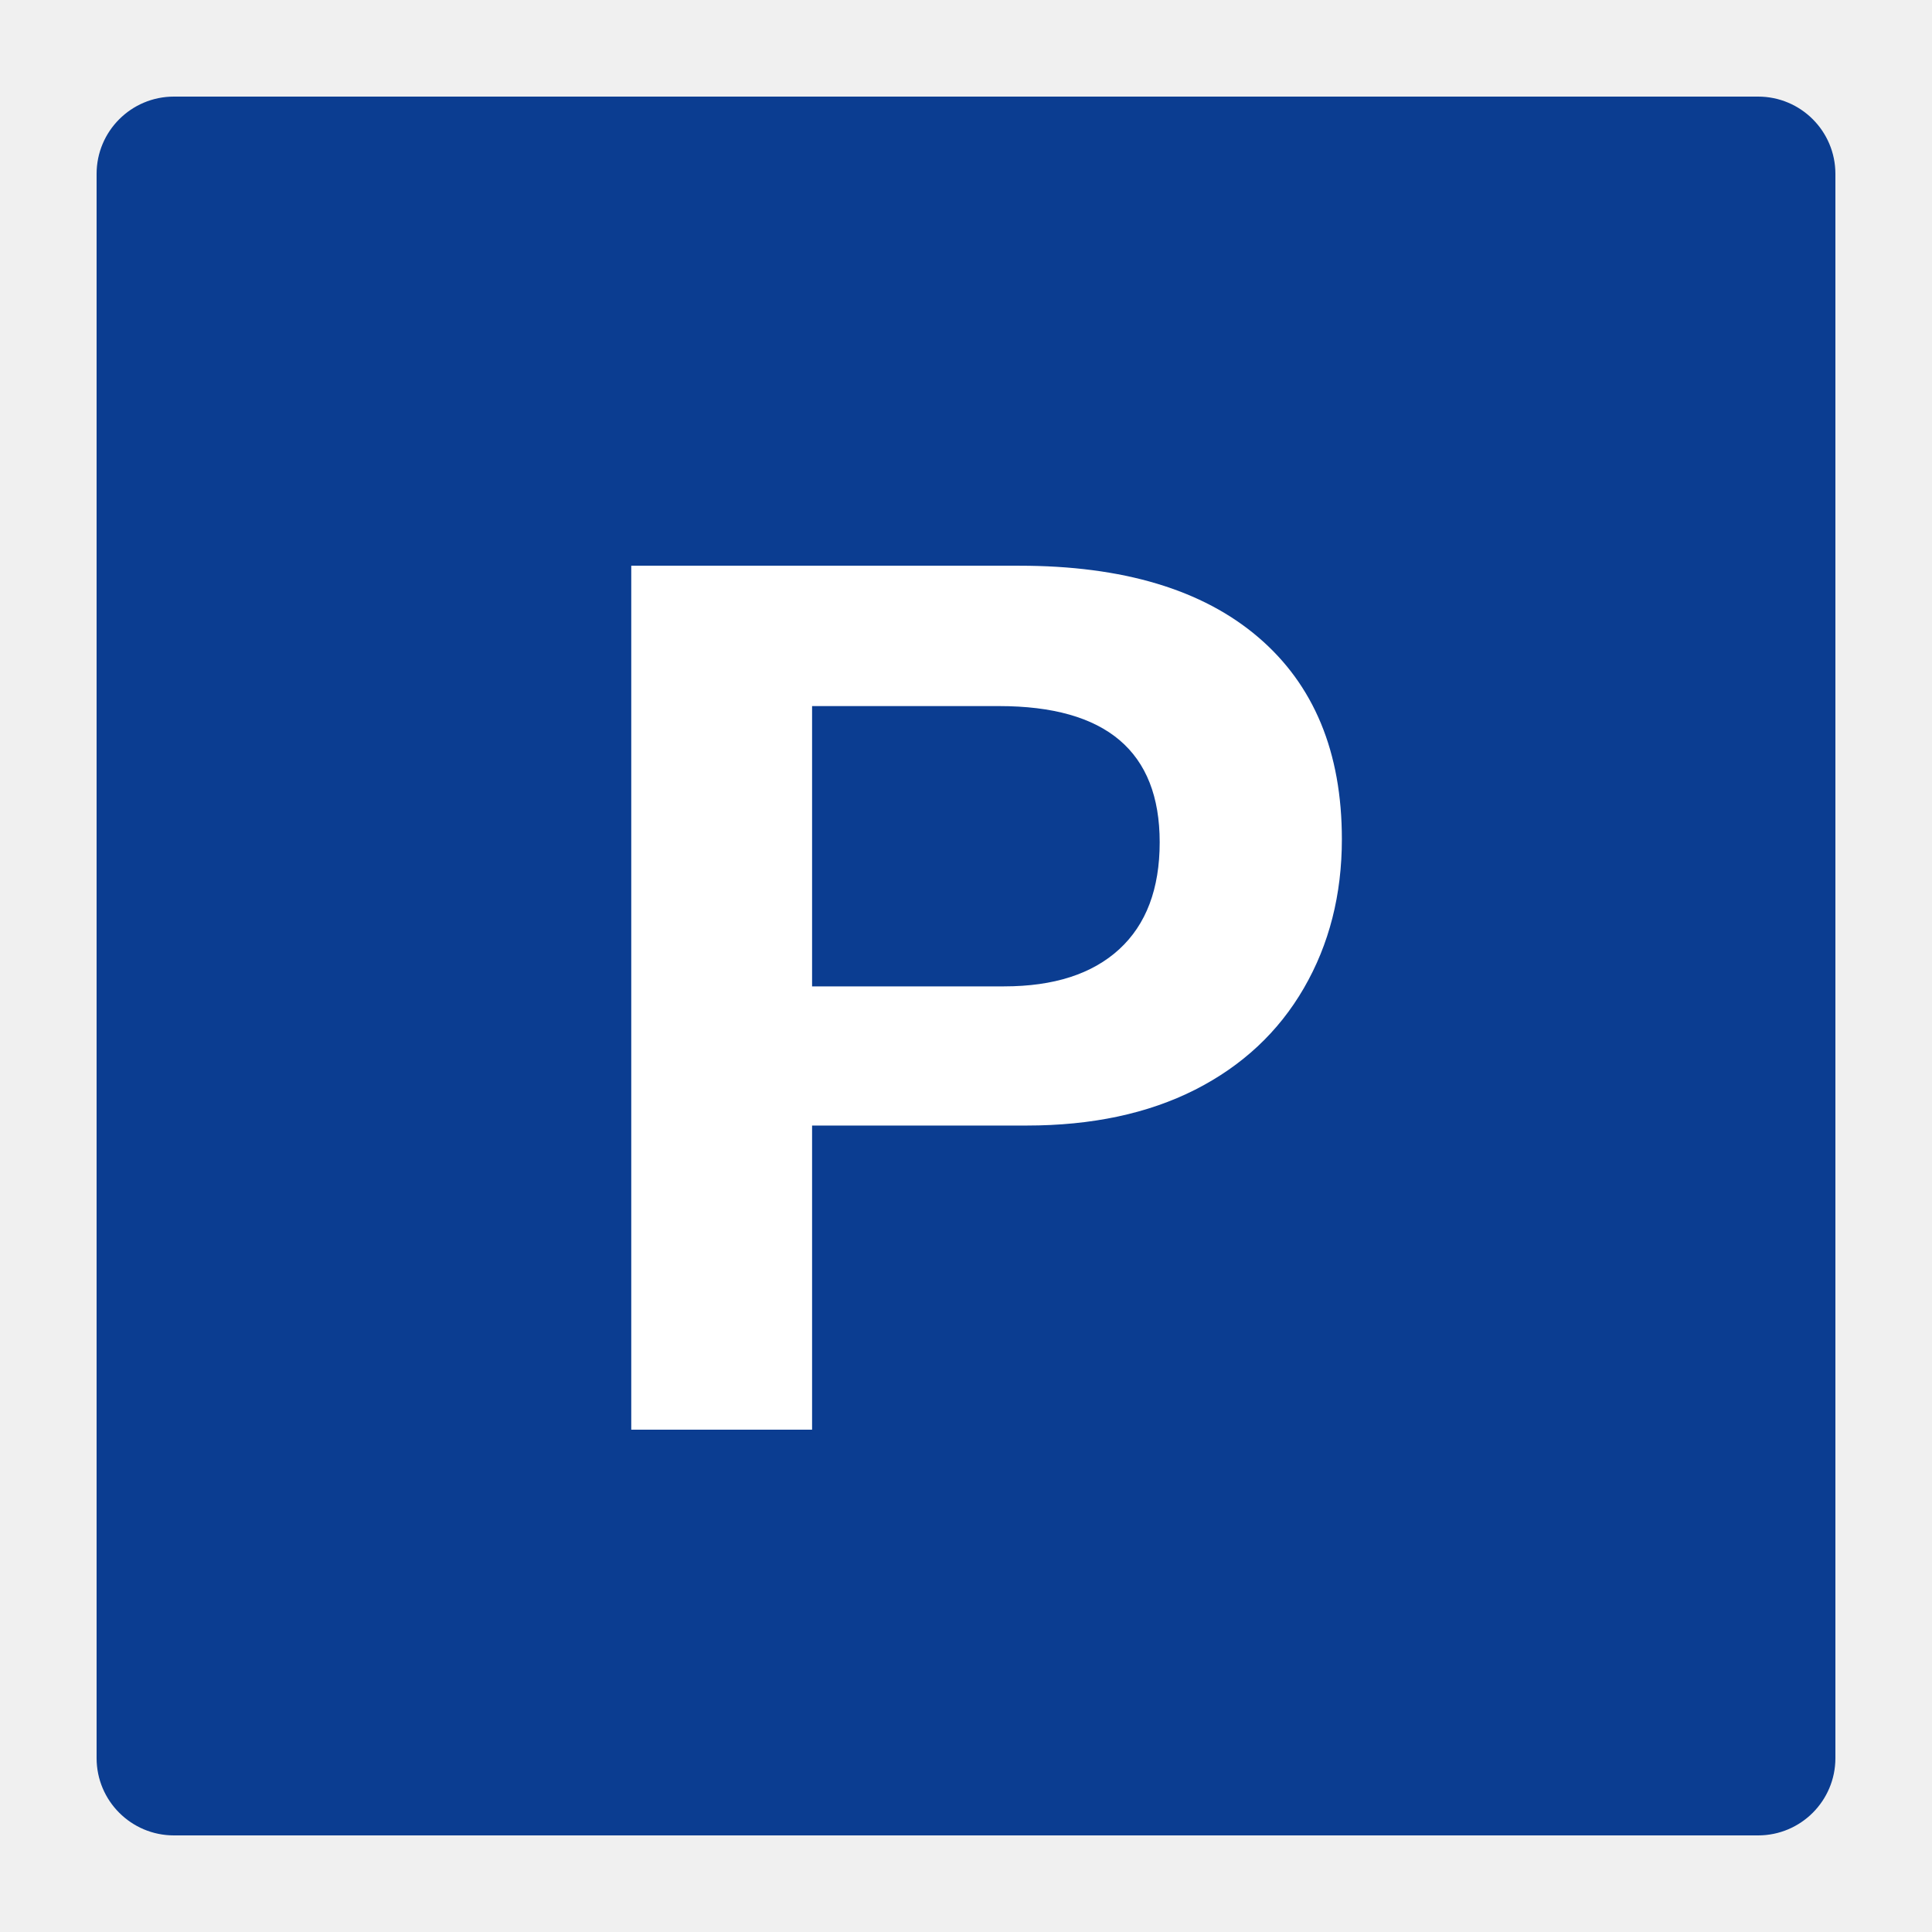
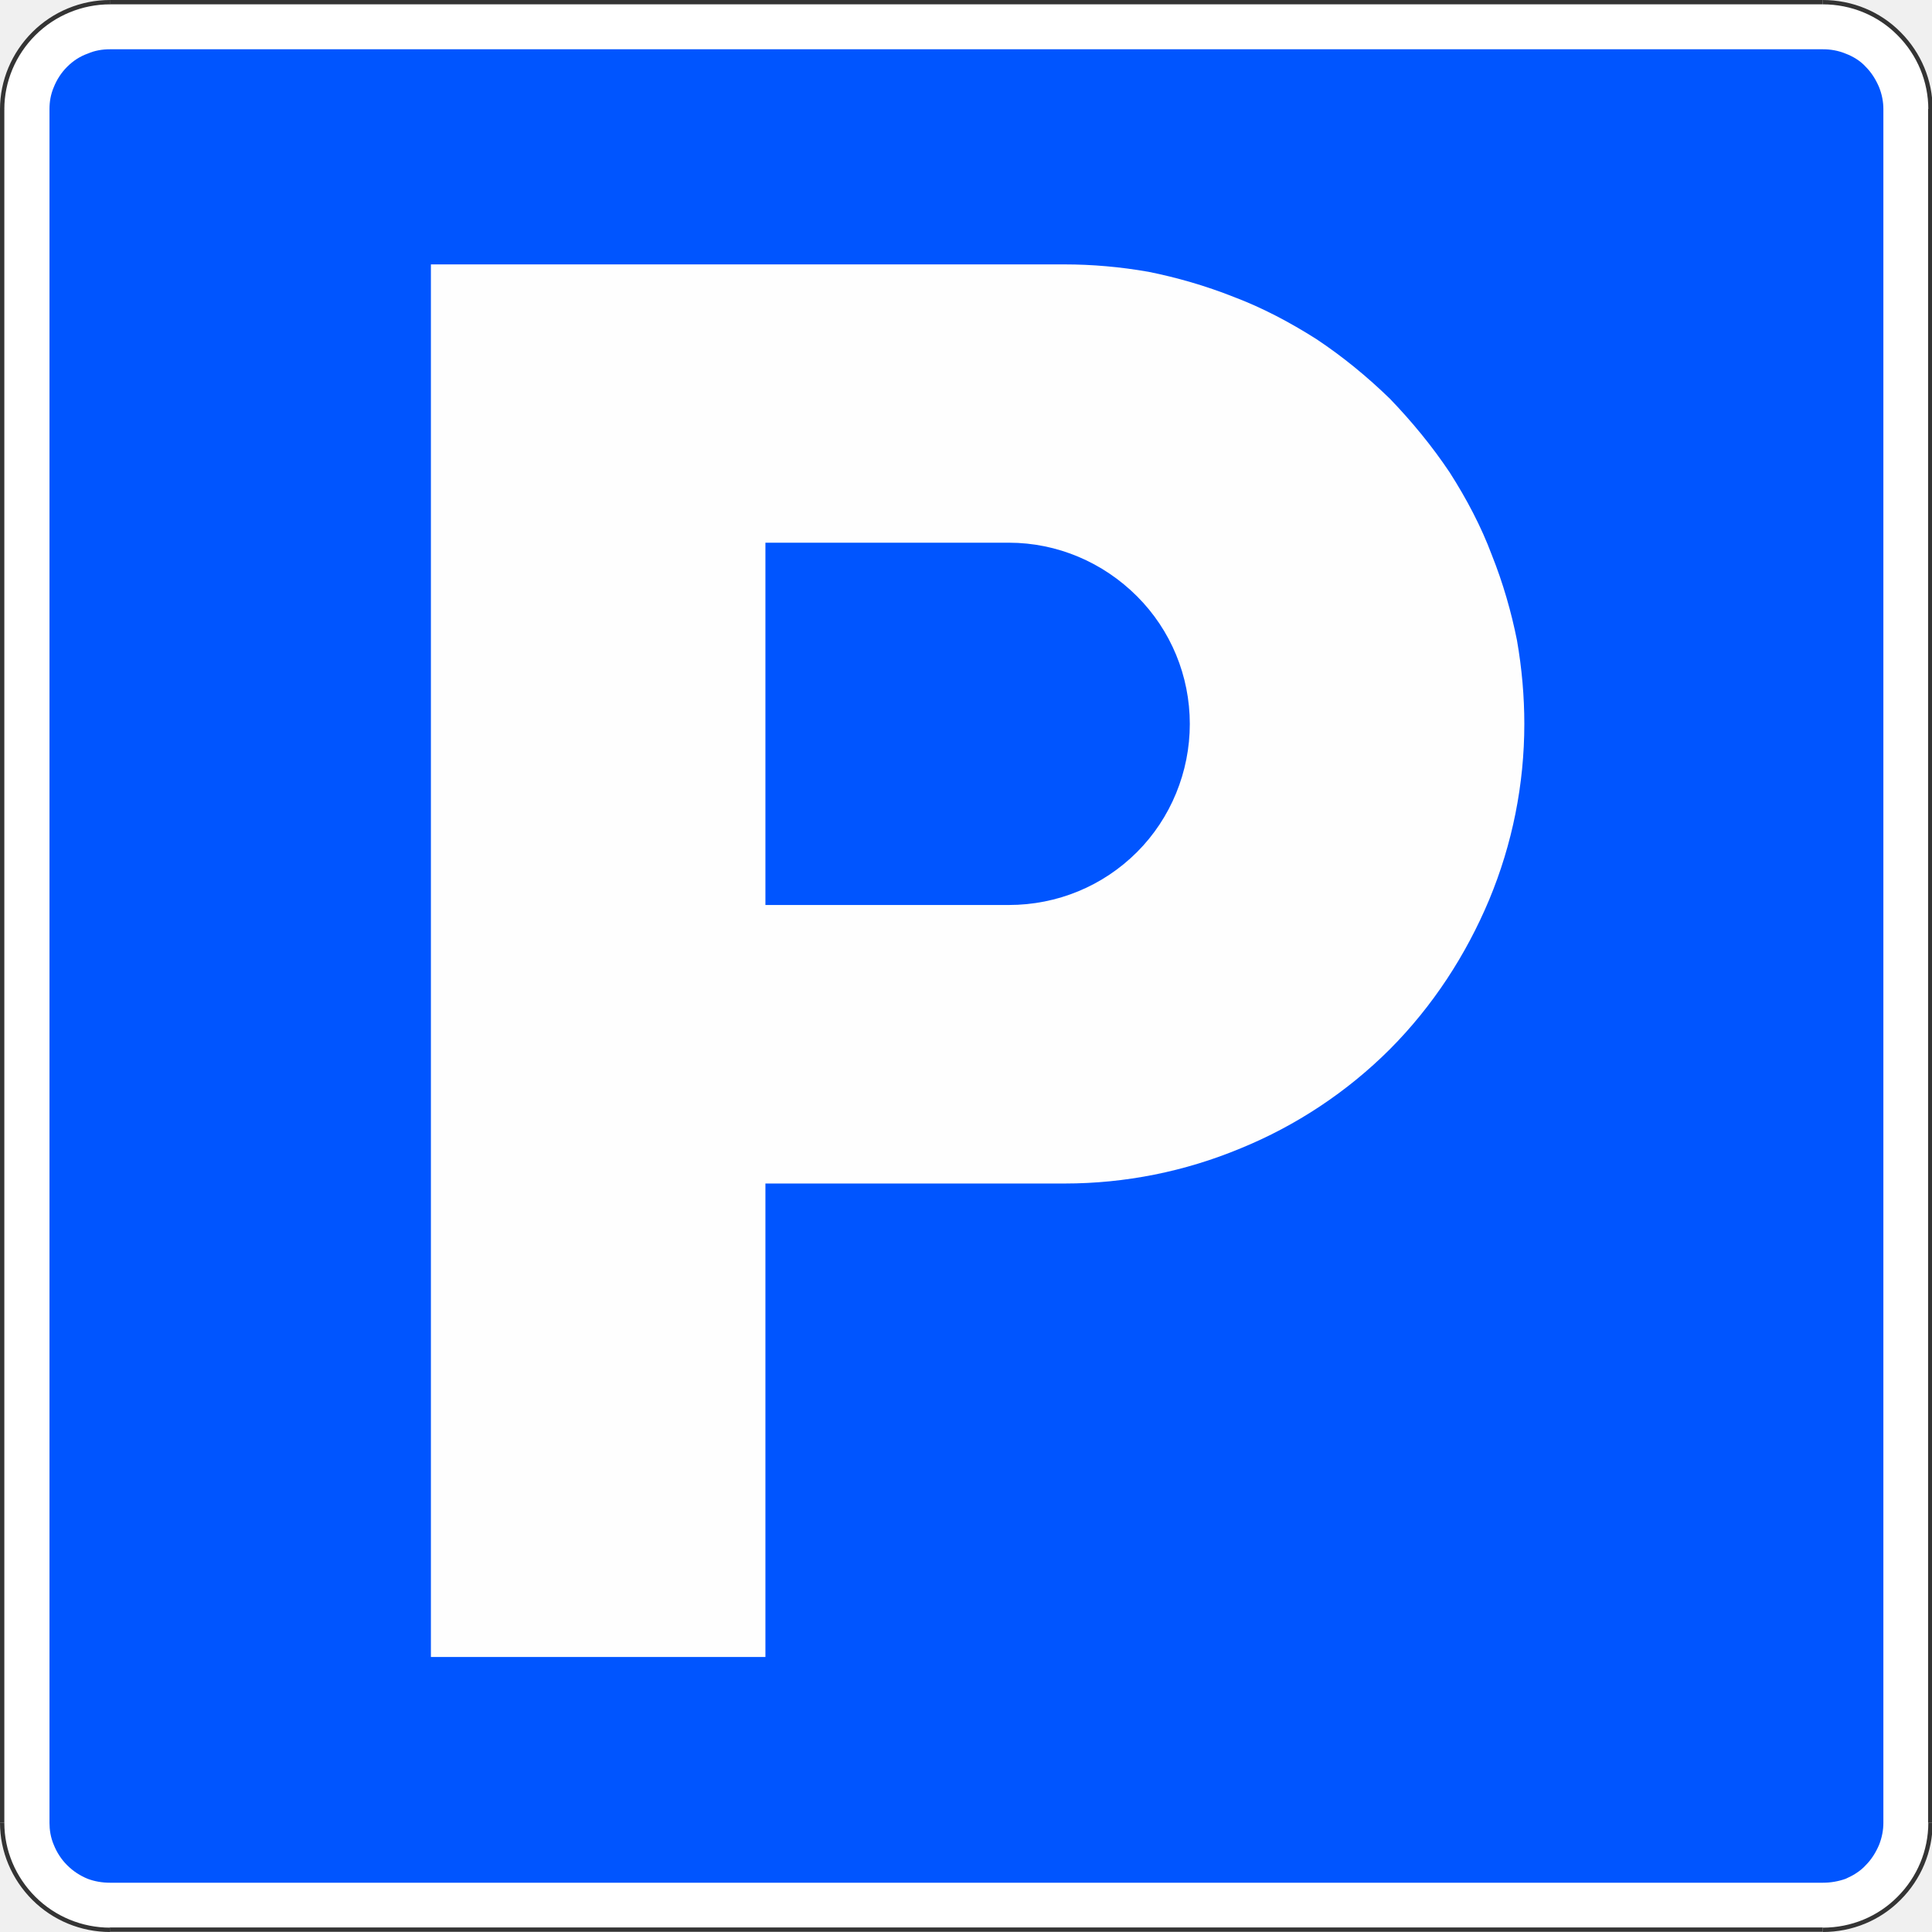
- <svg xmlns="http://www.w3.org/2000/svg" viewBox="0 0 200 200">
-   <rect x="10" y="10" width="180" height="180" rx="8" fill="#0b3d91" />
-   <text x="100" y="148" font-family="Arial, sans-serif" font-size="130" font-weight="bold" fill="#fff" text-anchor="middle">P</text>
+ <svg xmlns="http://www.w3.org/2000/svg" width="336" height="336" xml:space="preserve" overflow="hidden">
+   <g transform="translate(-82 -24)">
+     <path d="M82.377 341.048C82.377 343.2 82.831 345.616 83.699 347.919 84.68 350.222 86.115 352.412 87.852 354.148 89.702 355.998 91.891 357.433 94.194 358.301 96.497 359.283 98.913 359.622 101.103 359.622L399.048 359.622C401.351 359.622 403.654 359.283 405.919 358.301 408.222 357.433 410.412 355.998 412.262 354.148 414.149 352.412 415.433 350.222 416.414 347.919 417.32 345.616 417.736 343.2 417.736 341.048L417.736 42.952C417.736 40.762 417.32 38.497 416.414 36.194 415.433 33.778 414.149 31.702 412.262 29.852 410.412 28.002 408.222 26.567 405.919 25.699 403.654 24.831 401.351 24.378 399.048 24.378L101.103 24.378C98.913 24.378 96.497 24.831 94.194 25.699 91.891 26.567 89.702 28.002 87.852 29.852 86.115 31.702 84.68 33.778 83.699 36.194 82.831 38.497 82.377 40.762 82.377 42.952L82.377 341.048Z" fill="#FFFFFF" />
+     <path d="M82.377 341.01C82.377 345.918 84.378 350.637 87.889 354.148 91.4 357.659 96.195 359.622 101.141 359.622" stroke="#343434" stroke-width="0.755" stroke-linejoin="round" fill="none" />
+     <path d="M101.103 359.585 399.01 359.585" stroke="#343434" stroke-width="0.755" stroke-linejoin="round" fill="none" />
+     <path d="M399.01 359.622C404.031 359.622 408.788 357.659 412.262 354.148 415.773 350.637 417.736 345.918 417.736 341.01" stroke="#343434" stroke-width="0.755" stroke-linejoin="round" fill="none" />
+     <path d="M417.698 341.01 417.698 42.952" stroke="#343434" stroke-width="0.755" stroke-linejoin="round" fill="none" />
+     <path d="M417.736 42.99C417.736 38.082 415.773 33.363 412.262 29.852 408.788 26.341 404.031 24.378 399.01 24.378" stroke="#343434" stroke-width="0.755" stroke-linejoin="round" fill="none" />
+     <path d="M399.01 24.378 101.103 24.378" stroke="#343434" stroke-width="0.755" stroke-linejoin="round" fill="none" />
+     <path d="M101.141 24.378C96.195 24.378 91.4 26.341 87.889 29.852 84.378 33.363 82.377 38.082 82.377 42.99" stroke="#343434" stroke-width="0.755" stroke-linejoin="round" fill="none" />
+     <path d="M82.377 42.952 82.377 341.01" stroke="#343434" stroke-width="0.755" stroke-linejoin="round" fill="none" />
+     <path d="M90.608 341.048C90.608 342.218 90.796 343.54 91.363 344.861 91.891 346.182 92.684 347.391 93.666 348.372 94.76 349.467 95.969 350.222 97.252 350.751 98.46 351.204 99.782 351.43 101.103 351.43L399.048 351.43C400.369 351.43 401.691 351.204 402.974 350.751 404.182 350.222 405.504 349.467 406.485 348.372 407.467 347.391 408.222 346.182 408.788 344.861 409.317 343.54 409.543 342.218 409.543 341.048L409.543 42.952C409.543 41.744 409.317 40.46 408.788 39.139 408.222 37.818 407.467 36.609 406.485 35.628 405.504 34.533 404.182 33.778 402.974 33.325 401.691 32.796 400.369 32.57 399.048 32.57L101.103 32.57C99.782 32.57 98.46 32.796 97.252 33.325 95.969 33.778 94.76 34.533 93.666 35.628 92.684 36.609 91.891 37.818 91.363 39.139 90.796 40.46 90.608 41.744 90.608 42.952L90.608 341.048Z" fill="#0055FF" />
+     <path d="M267.178 229.828C277.673 229.828 288.055 227.752 297.757 223.712 307.384 219.786 316.294 213.897 323.731 206.459 331.169 198.984 336.945 190.112 340.984 180.485 345.024 170.783 347.1 160.401 347.1 149.906 347.1 145.187 346.685 140.279 345.817 135.333 344.835 130.425 343.4 125.404 341.437 120.496 339.587 115.551 337.058 110.756 334.113 106.15 331.055 101.582 327.544 97.316 323.731 93.352 319.805 89.539 315.539 86.028 310.933 82.97 306.289 80.025 301.495 77.496 296.587 75.646 291.641 73.683 286.62 72.248 281.712 71.266 276.767 70.398 271.859 69.983 267.178 69.983L156.939 69.983 156.939 312.167 215.116 312.167 215.116 229.828 267.178 229.828ZM257.437 118.382C265.856 118.382 273.822 121.78 279.749 127.707 285.639 133.596 288.923 141.562 288.923 149.906 288.923 158.211 285.639 166.29 279.749 172.18 273.822 178.107 265.856 181.391 257.437 181.391L215.116 181.391 215.116 118.382 257.437 118.382Z" fill="#FEFEFE" />
+   </g>
</svg>
